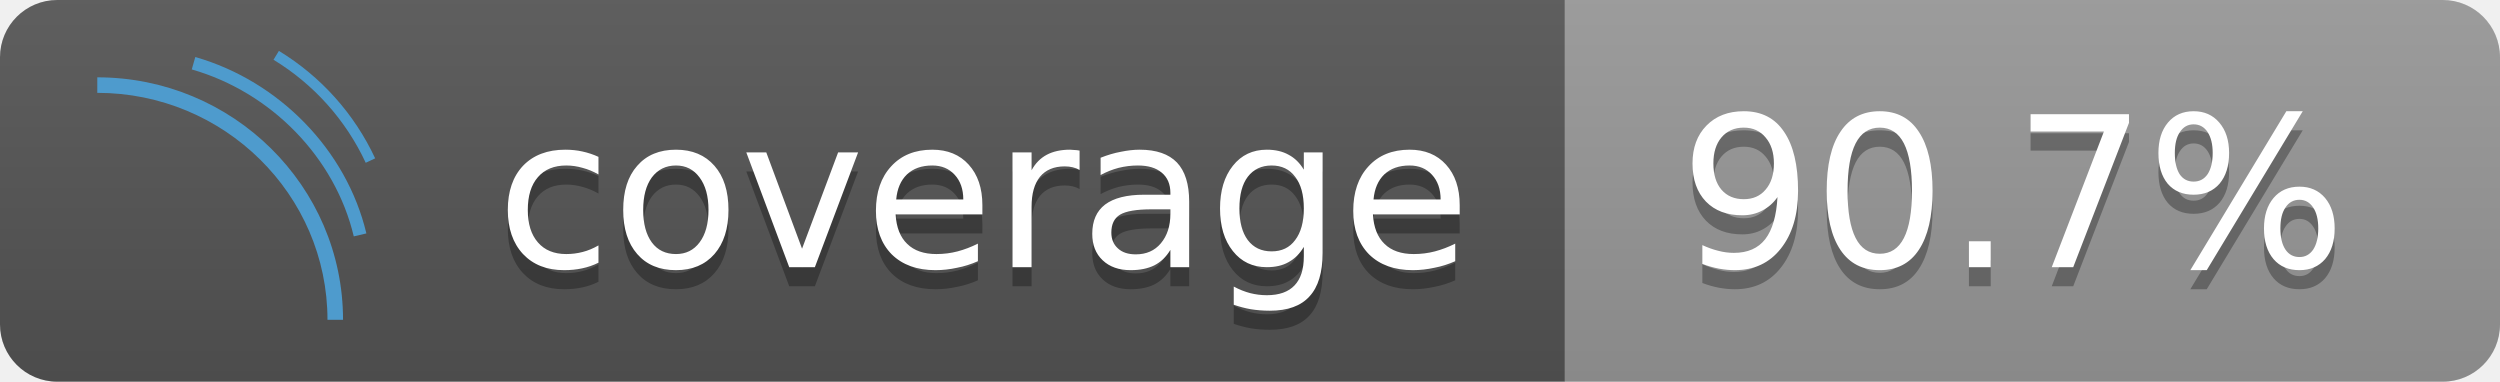
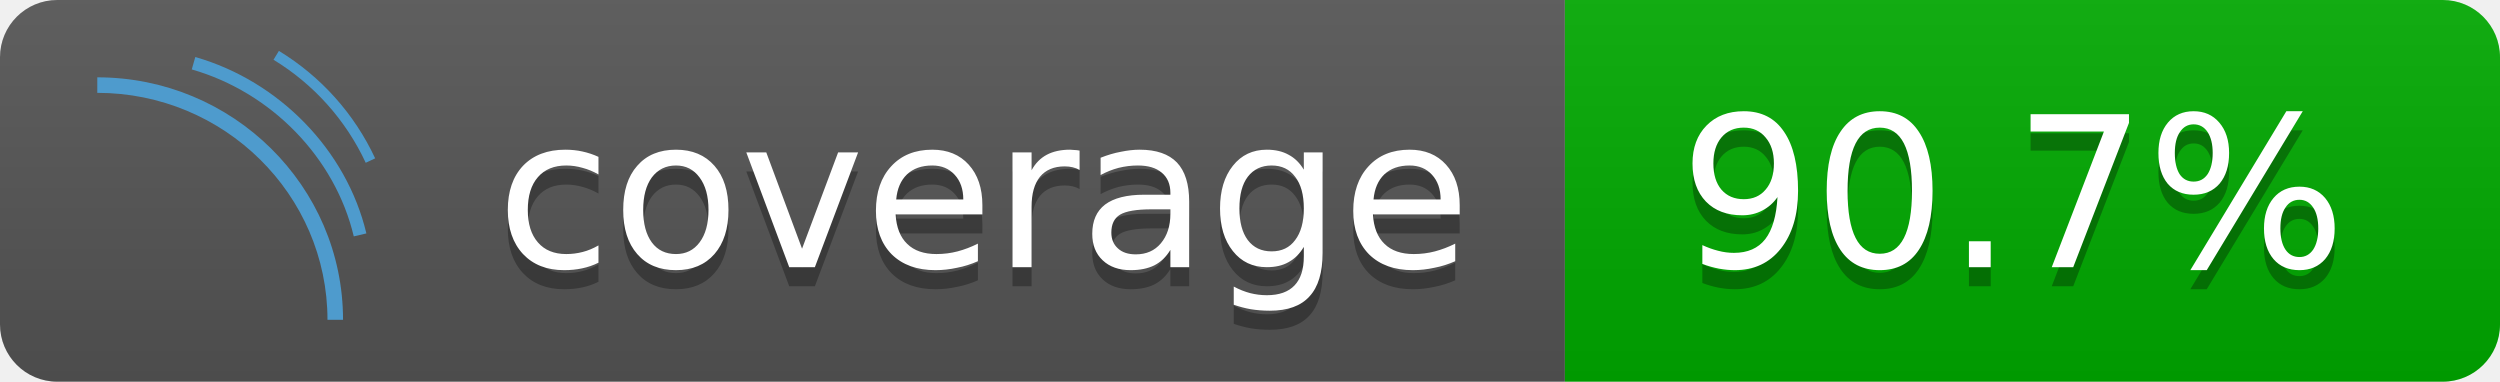
<svg xmlns="http://www.w3.org/2000/svg" height="20" width="131">
  <linearGradient id="b" x2="0" y2="100%">
    <stop offset="0" stop-color="#bbb" stop-opacity=".1" />
    <stop offset="1" stop-opacity=".1" />
  </linearGradient>
  <clipPath id="a">
    <rect width="131" height="20" rx="3" fill="#fff" />
  </clipPath>
  <g clip-path="url(#a)">
    <rect fill="#555" height="20" width="82" />
-     <rect fill="#999999" height="20" width="49" x="82" />
+     <rect fill="#00aa00" height="20" width="49" x="82" />
    <rect fill="url(#b)" height="20" width="131" />
  </g>
  <g fill="#fff" font-family="DejaVu Sans,Verdana,Geneva,sans-serif" font-size="11" text-anchor="left">
    <text x="26" y="15" textLength="50" fill="#010101" fill-opacity=".3">coverage</text>
    <text x="26" y="14" textLength="50">coverage</text>
    <text x="88" y="15" textLength="37" fill="#010101" fill-opacity=".3">90.7%</text>
    <text x="88" y="14" textLength="37">90.7%</text>
  </g>
  <g fill="#4e9bcd">
    <path d="M17.975 16.758h-.815c0-6.557-5.411-11.893-12.062-11.893v-.813c7.102 0 12.877 5.7 12.877 12.706z" />
    <path d="M18.538 12.386c-.978-4.116-4.311-7.55-8.49-8.748l.186-.65c4.411 1.266 7.93 4.895 8.964 9.243zm.626-3.856a12.48 12.48 0 0 0-4.832-5.399l.282-.464a13.031 13.031 0 0 1 5.044 5.63z" />
  </g>
</svg>
